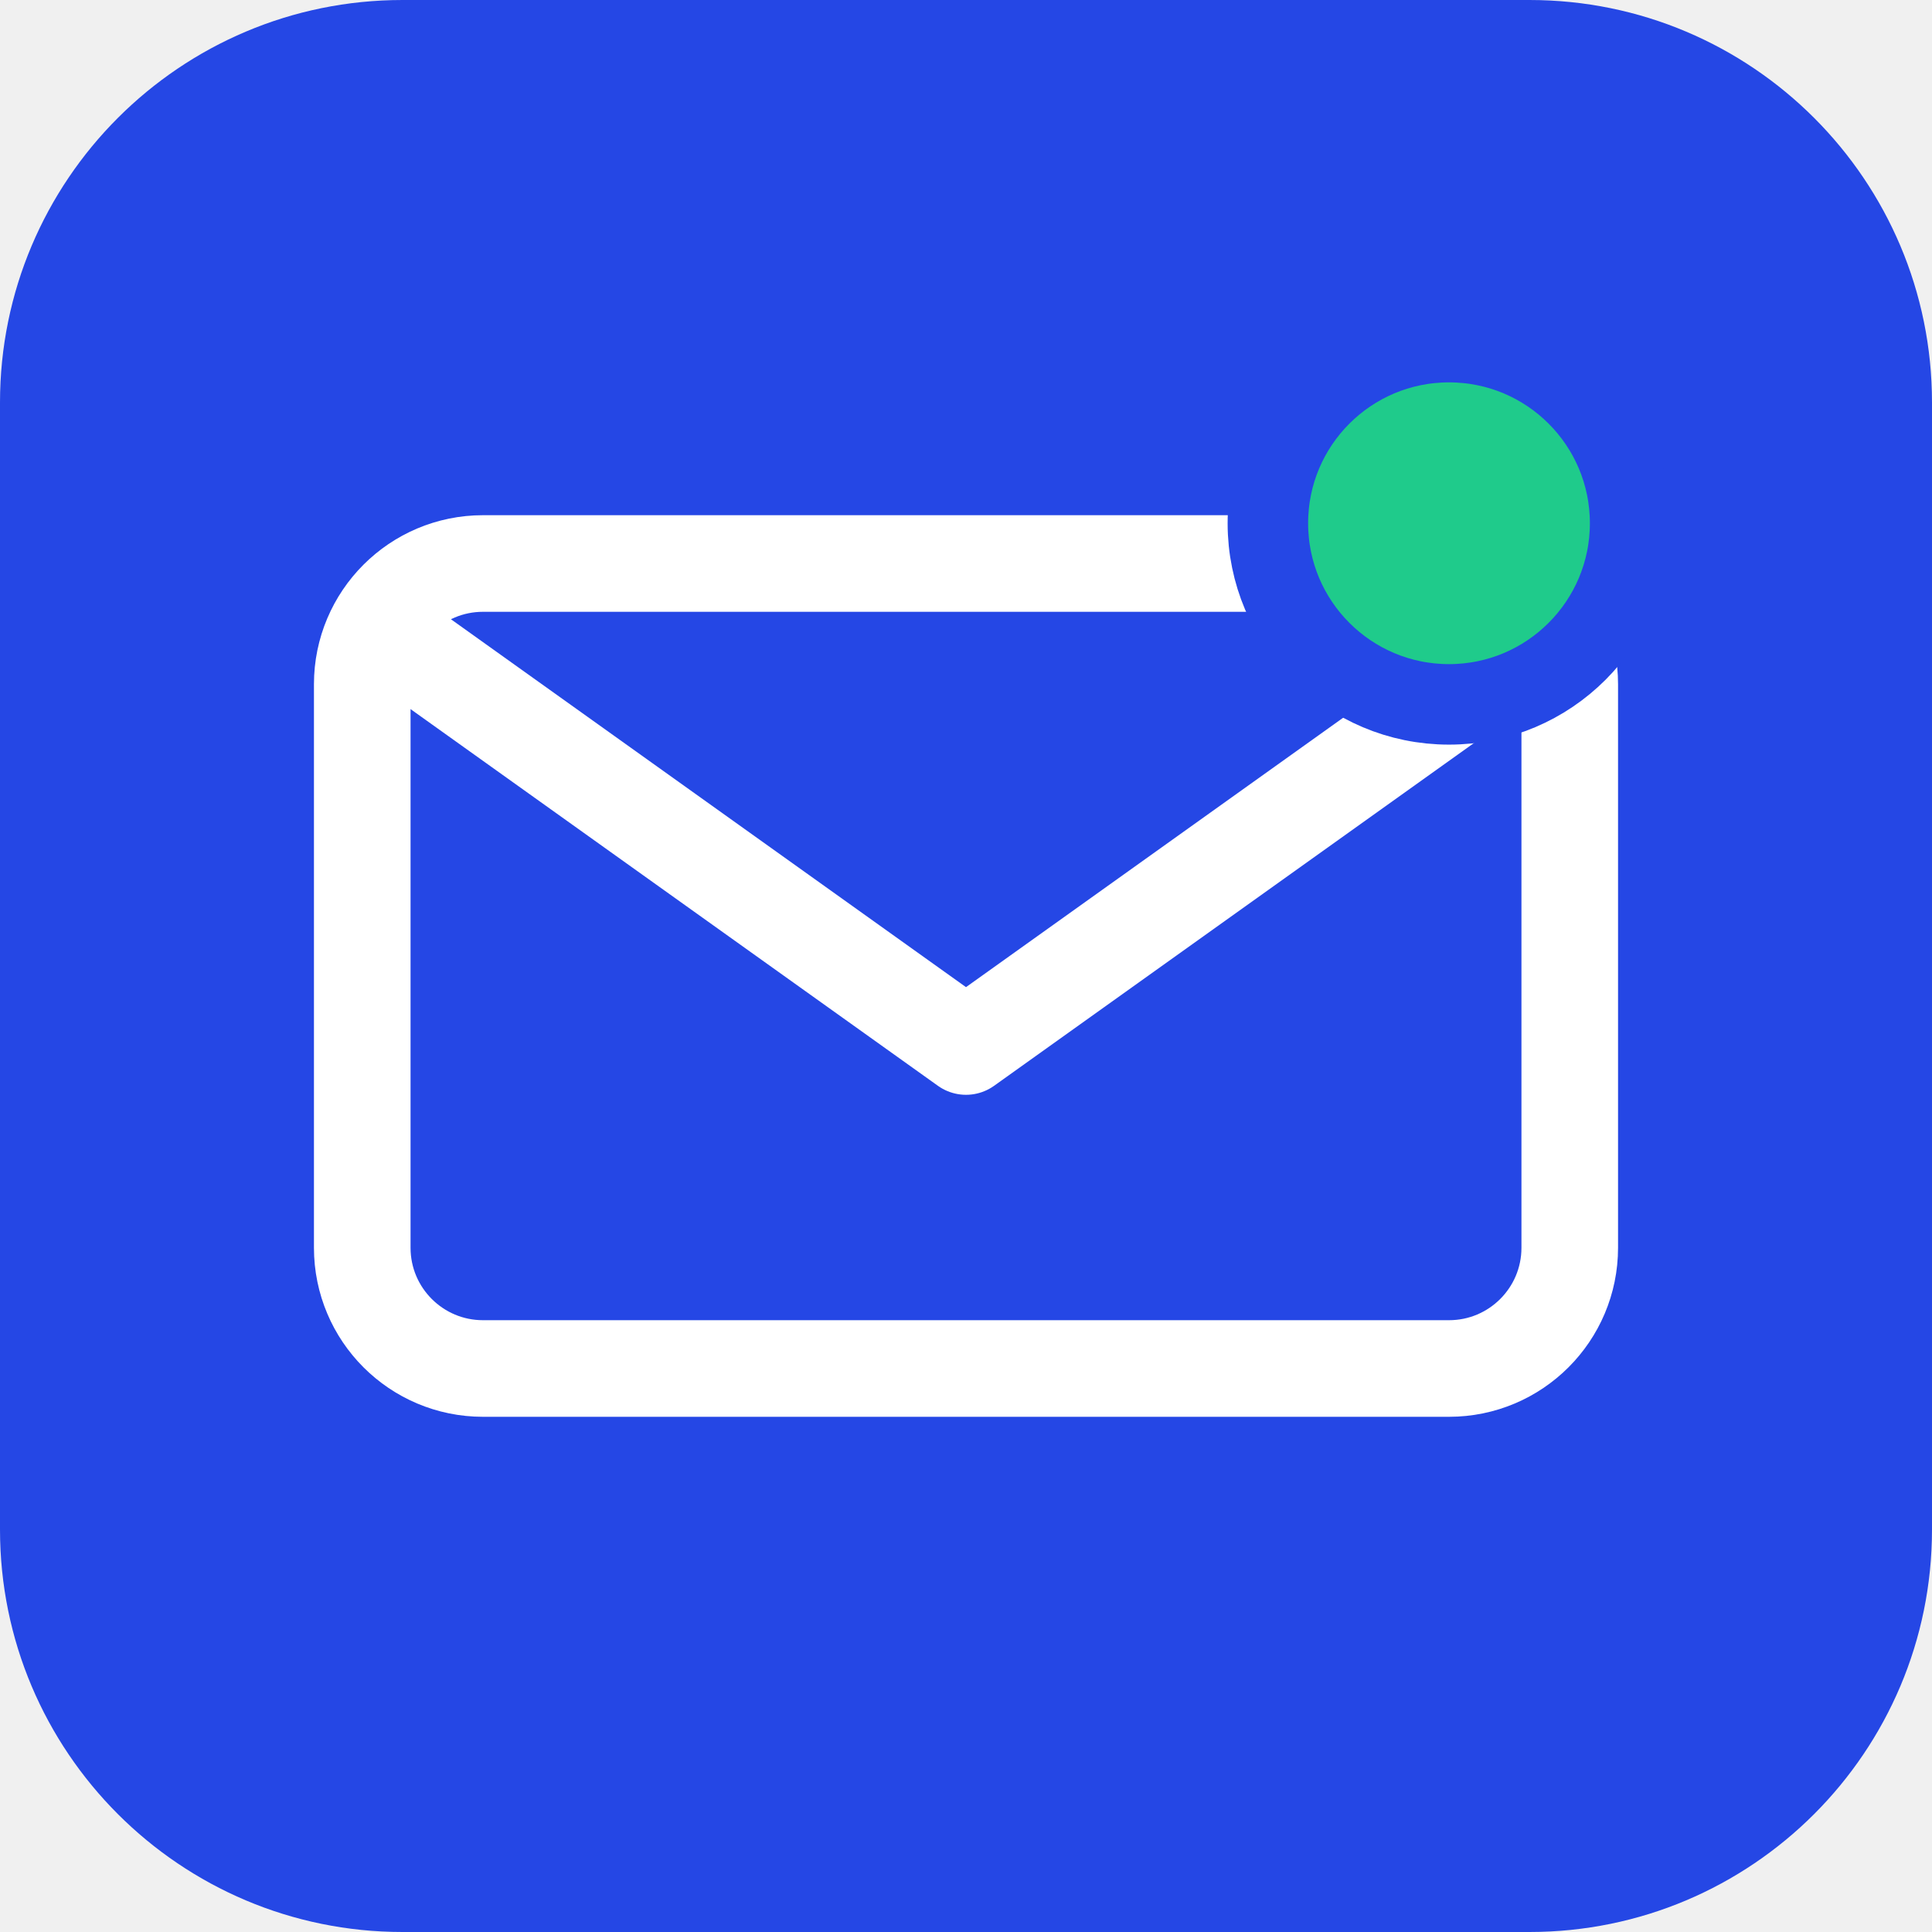
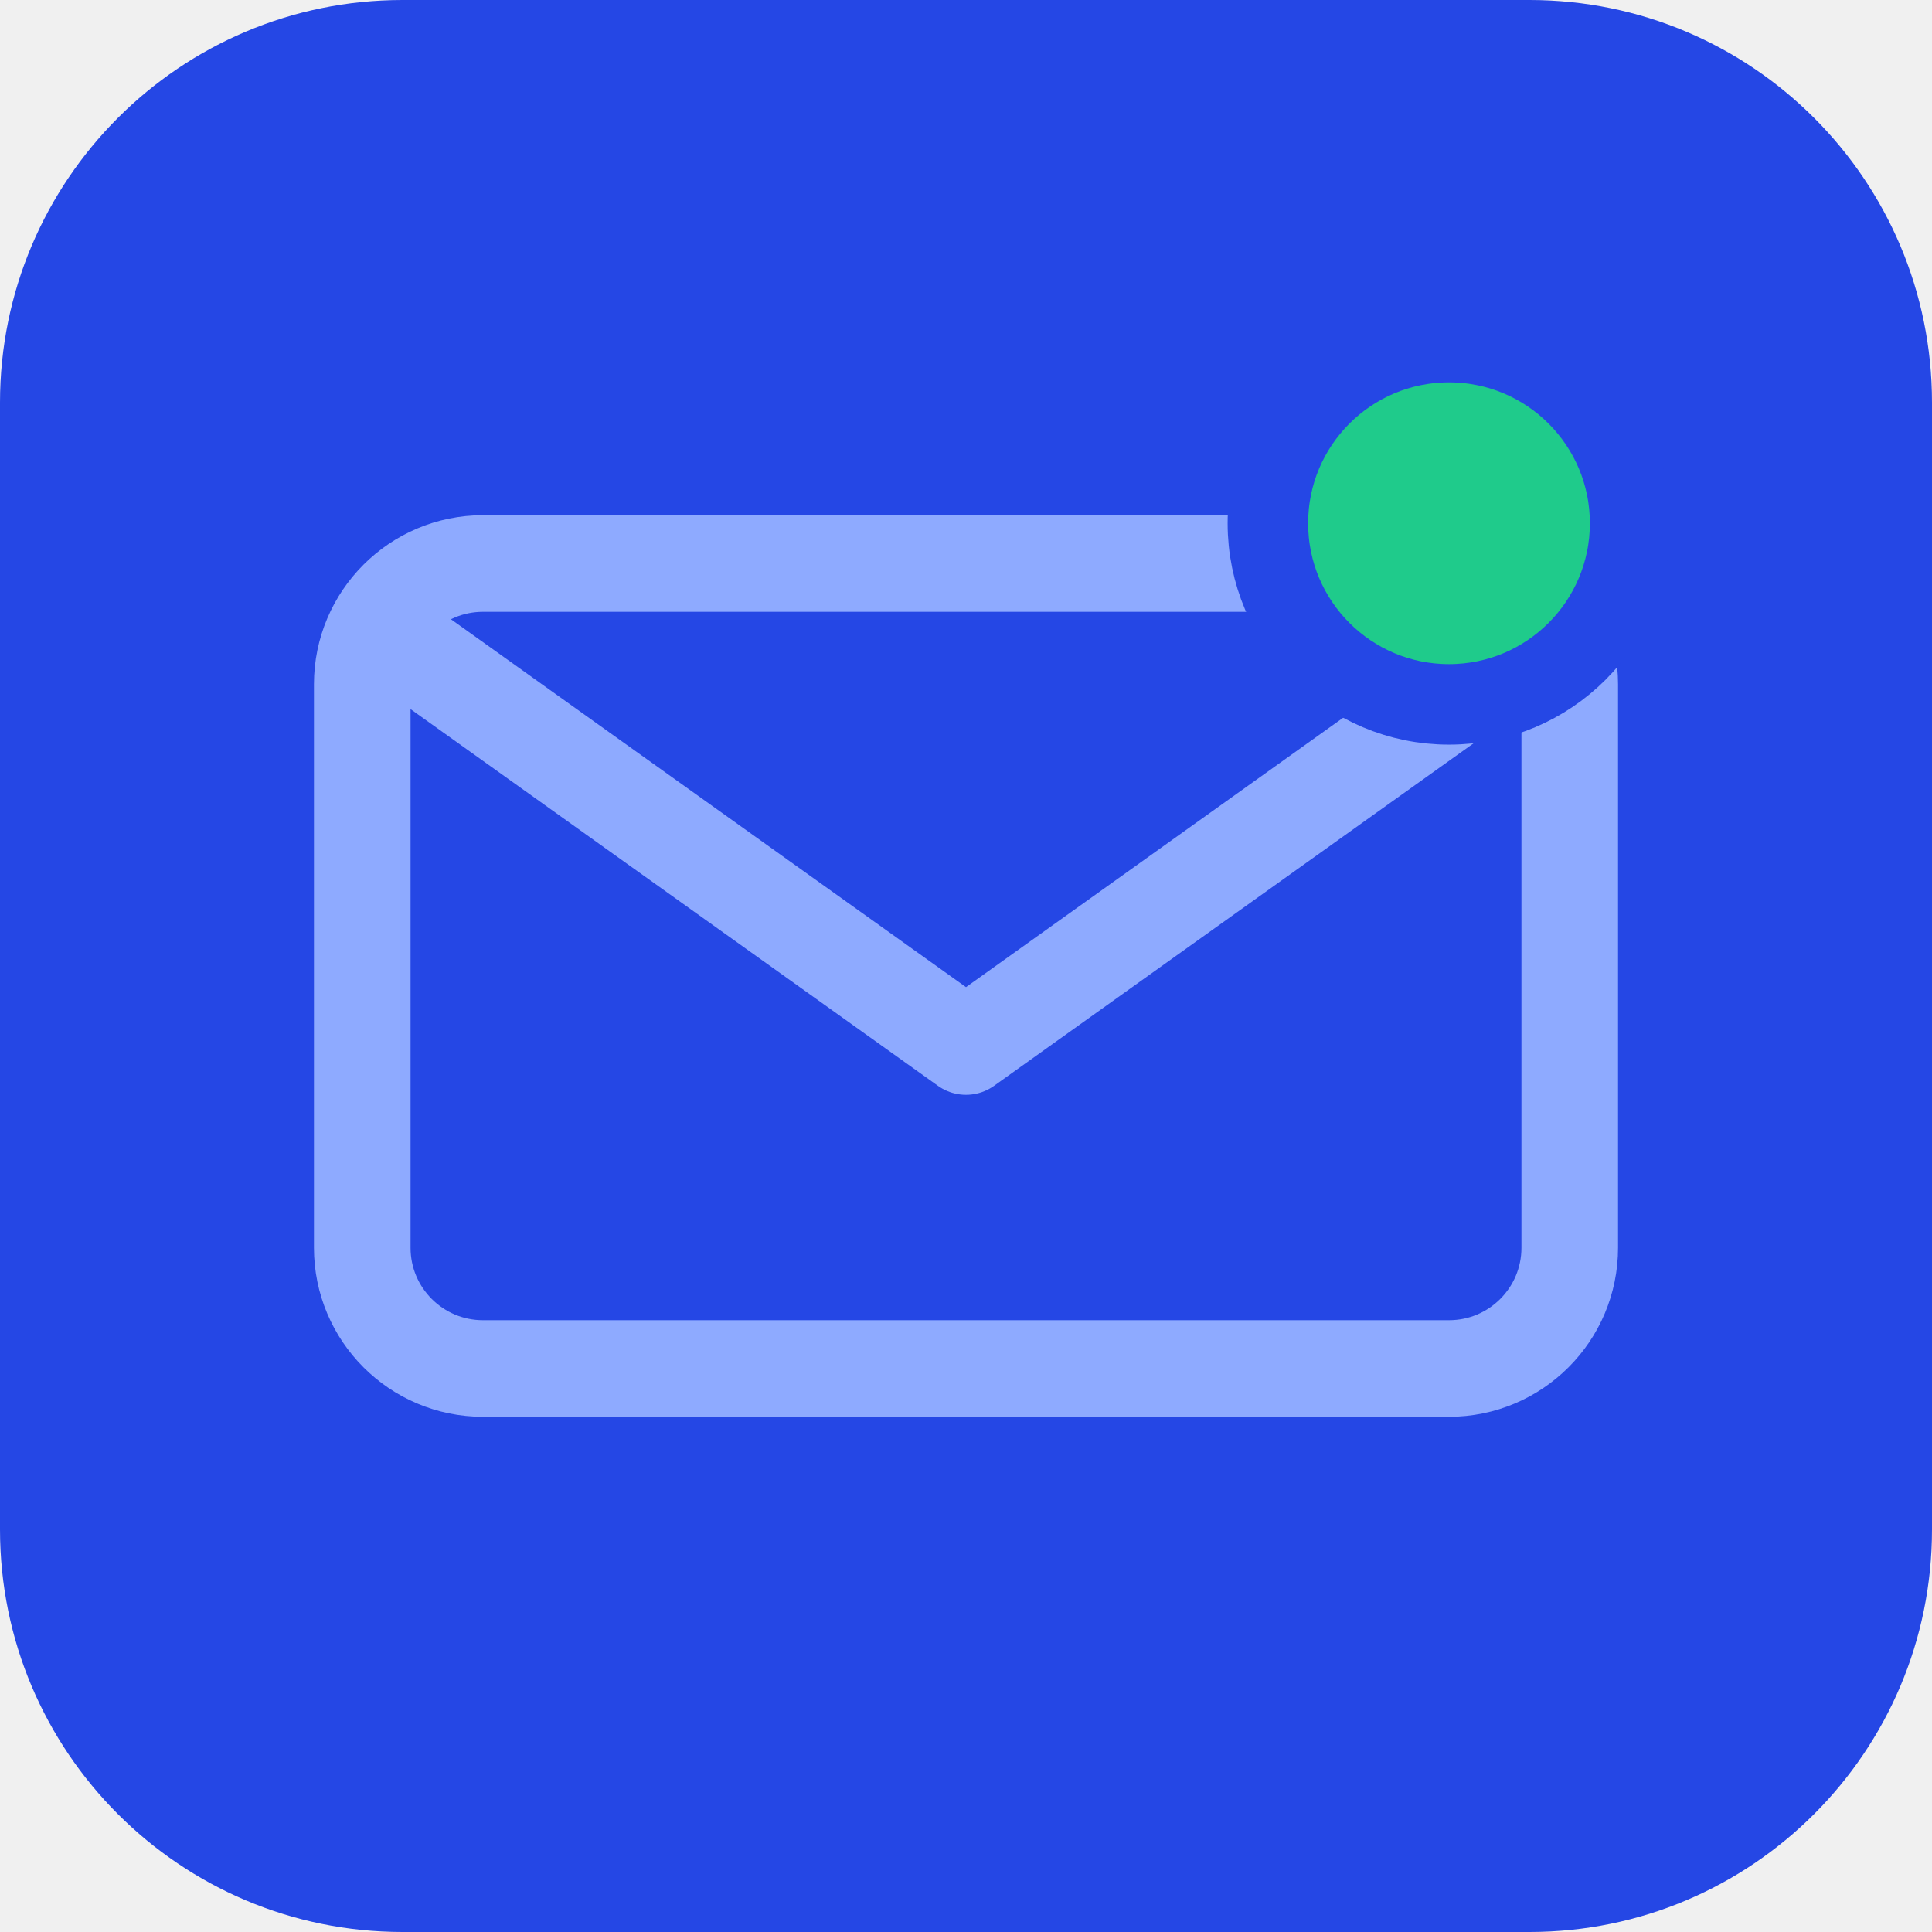
<svg xmlns="http://www.w3.org/2000/svg" viewBox="0 0 48 48" fill="none">
  <rect width="48" height="48" rx="10" fill="#2547E5" />
-   <rect x="9" y="14" width="30" height="20" rx="3" stroke="#FFFFFF" stroke-width="2.4" />
-   <path d="M10 16 L24 26 L38 16" stroke="#FFFFFF" stroke-width="2.4" stroke-linejoin="round" stroke-linecap="round" />
+   <rect x="9" y="14" width="30" height="20" rx="3" stroke="#8EAAFF" stroke-width="2.4" />
+   <path d="M10 16 L24 26 L38 16" stroke="#8EAAFF" stroke-width="2.4" stroke-linejoin="round" stroke-linecap="round" />
  <circle cx="36" cy="13" r="4.5" fill="#1FCB8B" stroke="#2547E5" stroke-width="2" />
</svg>
